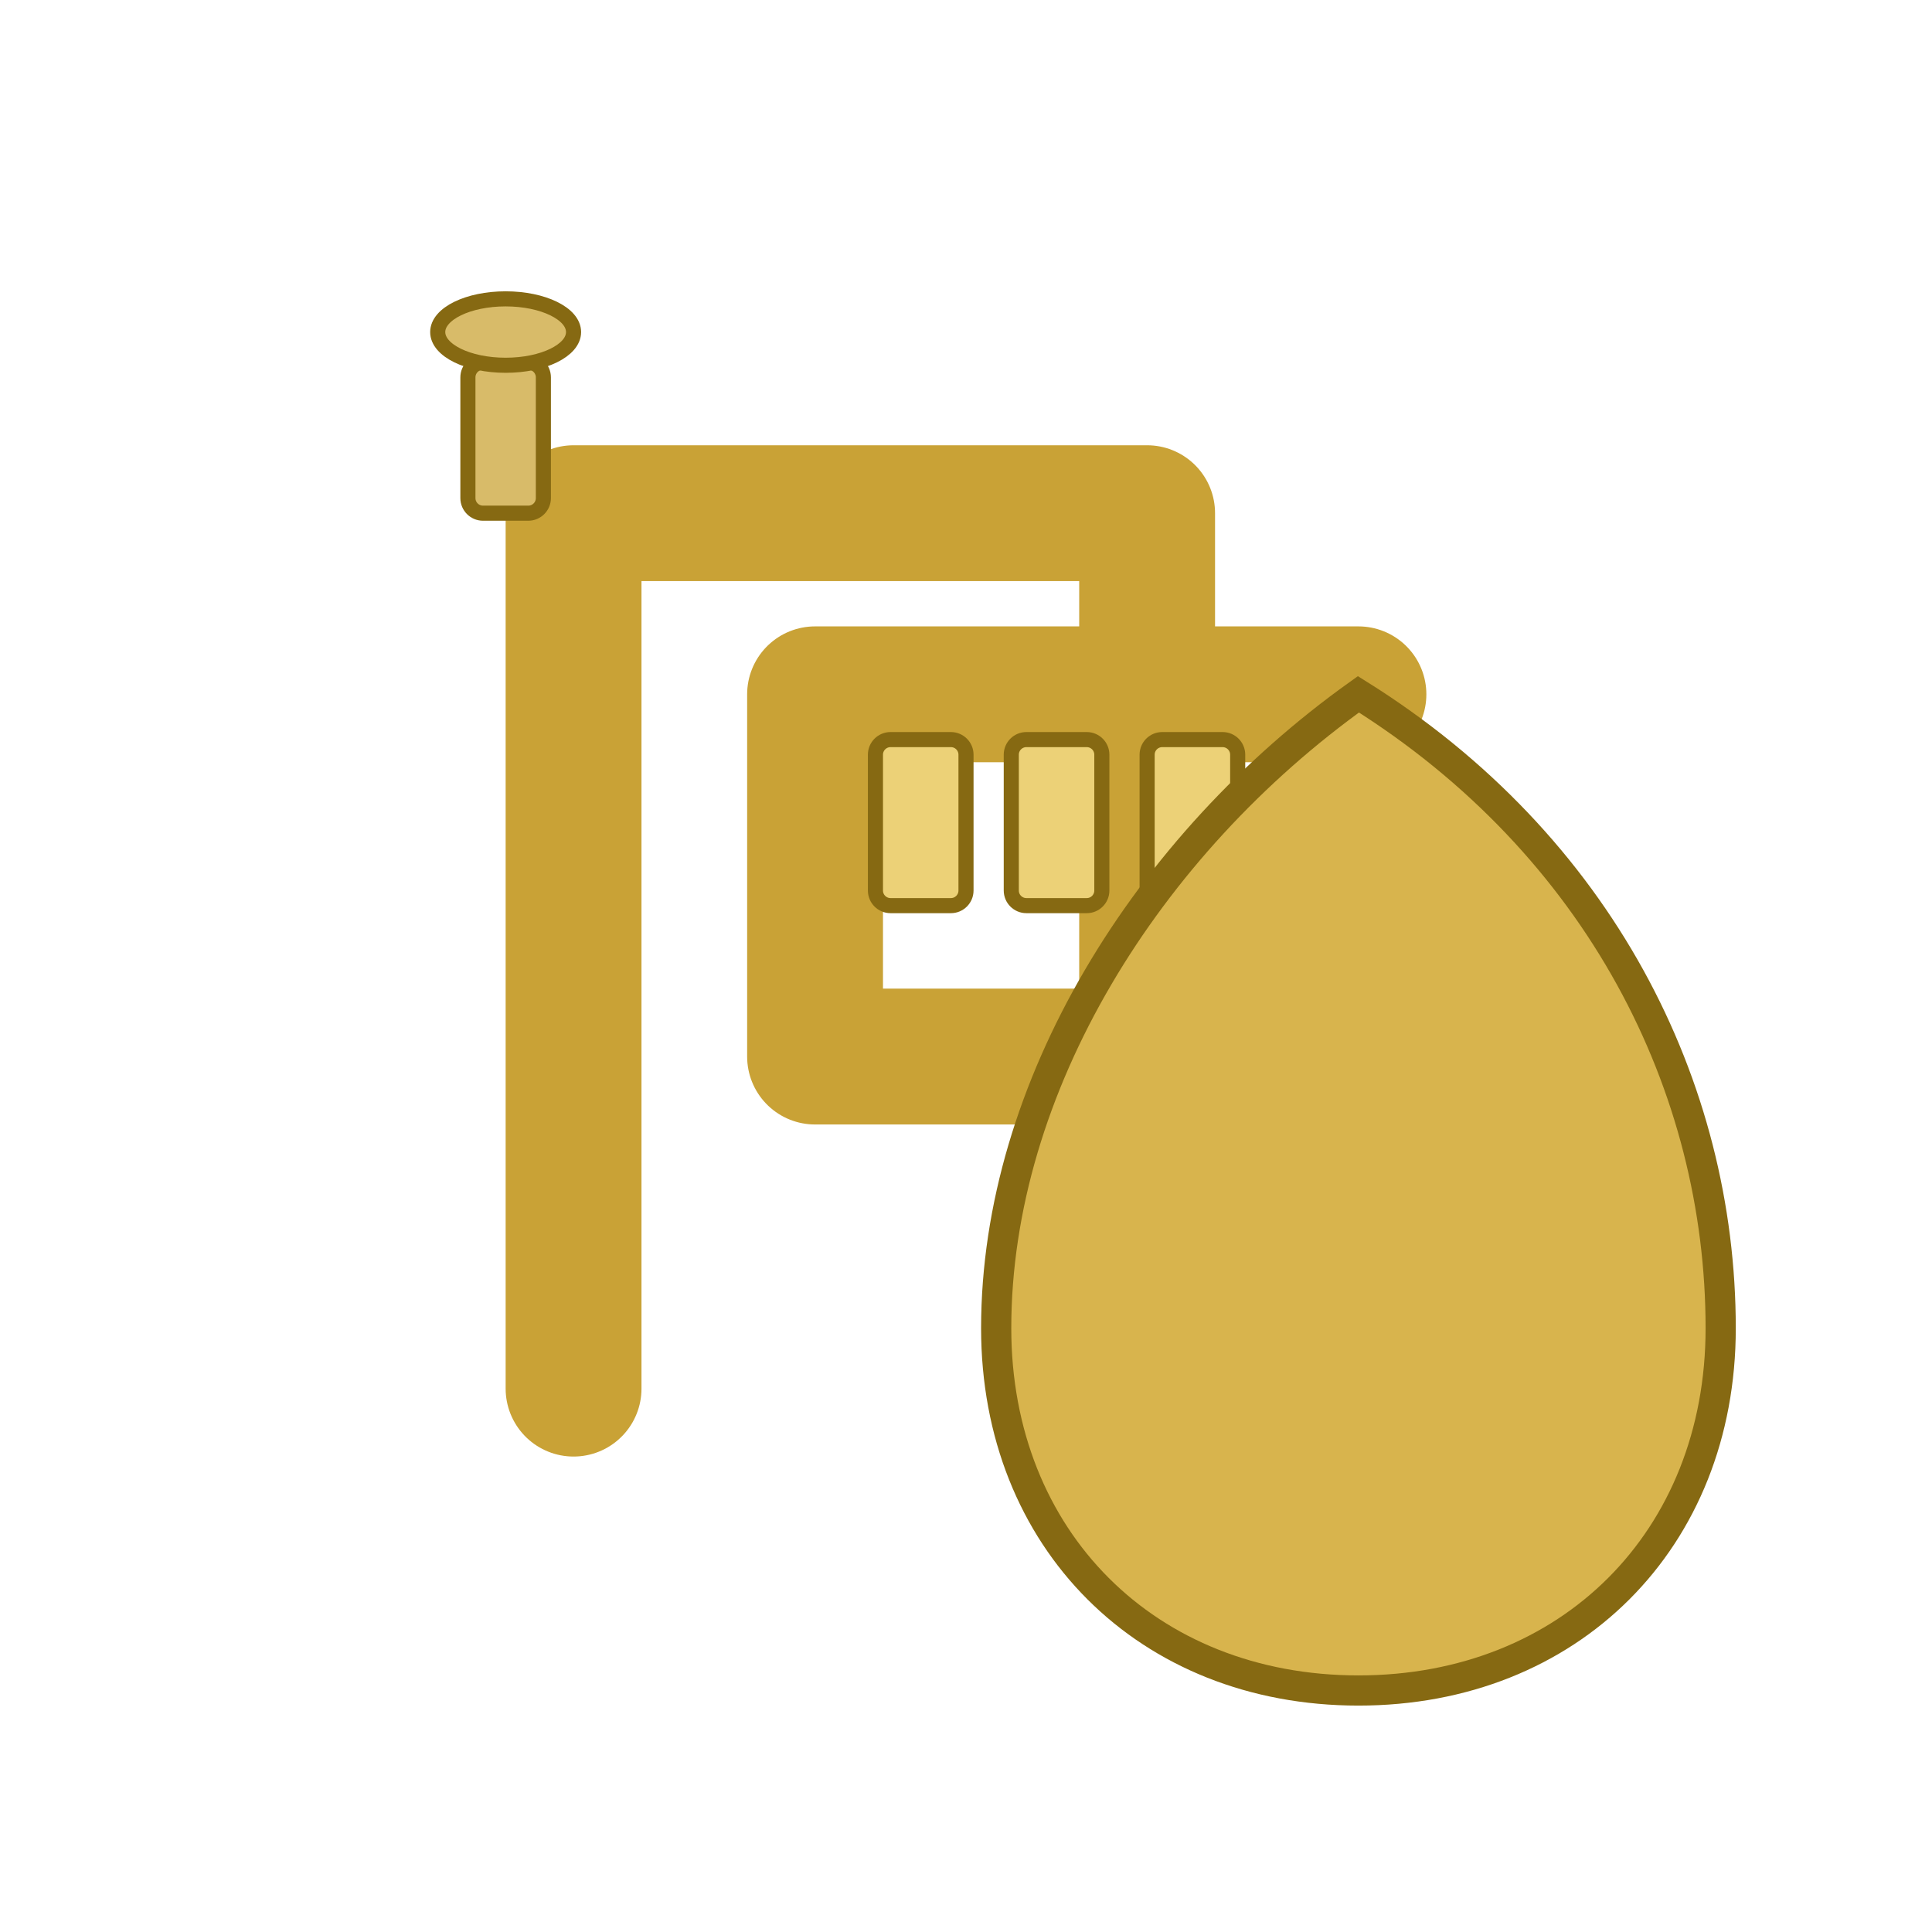
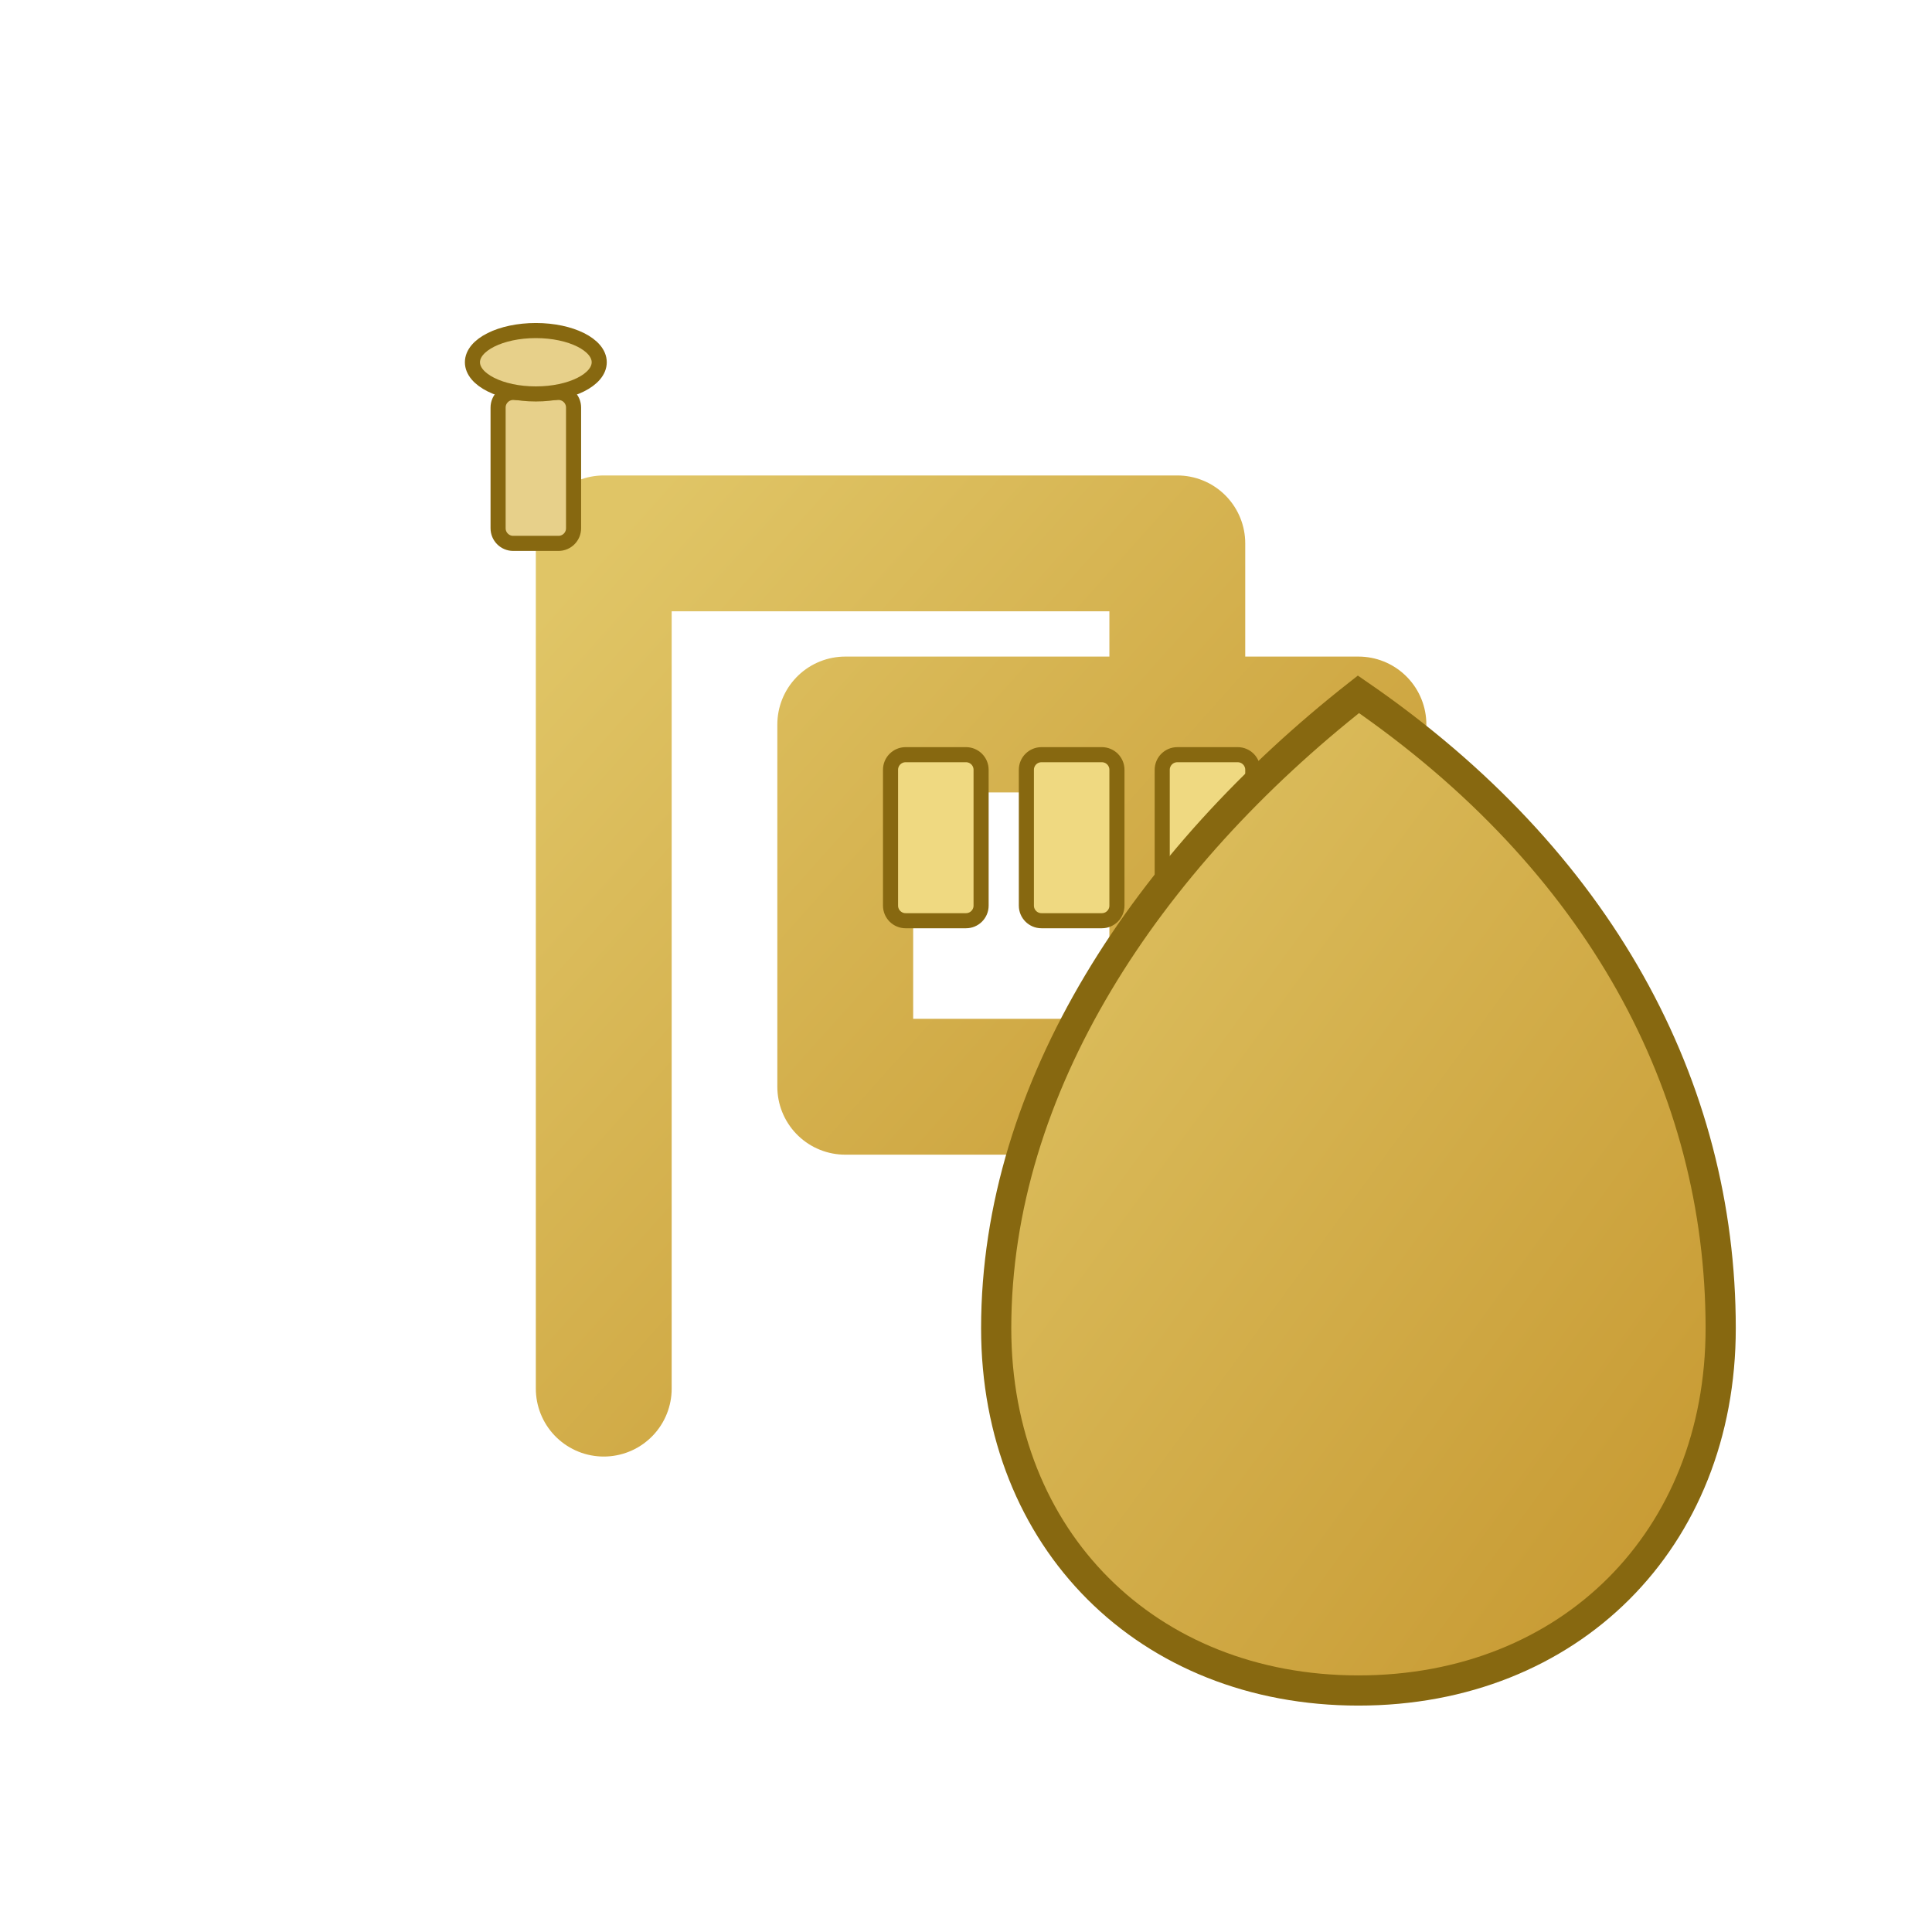
<svg xmlns="http://www.w3.org/2000/svg" viewBox="0 0 128 128" width="128" height="128">
-   <g fill="none" stroke="#c9a236" stroke-width="9" stroke-linecap="round" stroke-linejoin="round">
-     <path d="M38 92 V34 H76 V70 H54 V46 H90" />
+   <defs>
+     <linearGradient id="brass" x1="0" y1="0" x2="1" y2="1">
+       <stop offset="0" stop-color="#e0c566" />
+       <stop offset="1" stop-color="#c5962e" />
+     </linearGradient>
+   </defs>
+   <g fill="none" stroke="url(#brass)" stroke-width="9" stroke-linecap="round" stroke-linejoin="round">
+     <path d="M40 92 V36 H78 V72 H56 V48 H90" />
  </g>
-   <rect x="31" y="24" width="5" height="10" rx="1" fill="#d8bb69" stroke="#866912" />
-   <ellipse cx="33.5" cy="22" rx="4.5" ry="2.2" fill="#d8bb69" stroke="#866912" />
-   <rect x="58" y="49" width="6" height="11" rx="1" fill="#ecd177" stroke="#866912" />
-   <rect x="67" y="49" width="6" height="11" rx="1" fill="#ecd177" stroke="#866912" />
-   <rect x="76" y="49" width="6" height="11" rx="1" fill="#ecd177" stroke="#866912" />
-   <path d="M90 46 C106 56 114 72 114 88 C114 102 104 112 90 112 C76 112 66 102 66 88 C66 72 76 56 90 46 Z" fill="#d8b44d" stroke="#866912" stroke-width="2" />
+   <rect x="33" y="26" width="5" height="10" rx="1" fill="#e7d08a" stroke="#876810" />
+   <ellipse cx="35.5" cy="24" rx="4.2" ry="2.1" fill="#e7d08a" stroke="#876810" />
+   <rect x="59" y="50" width="6" height="11" rx="1" fill="#efd981" stroke="#876810" />
+   <rect x="68" y="50" width="6" height="11" rx="1" fill="#efd981" stroke="#876810" />
+   <rect x="77" y="50" width="6" height="11" rx="1" fill="#efd981" stroke="#876810" />
+   <path d="M90 46 C106 57,114 72,114 88 C114 102,104 112,90 112 C76 112,66 102,66 88 C66 72,76 57,90 46 Z" fill="url(#brass)" stroke="#876810" stroke-width="2" />
</svg>
